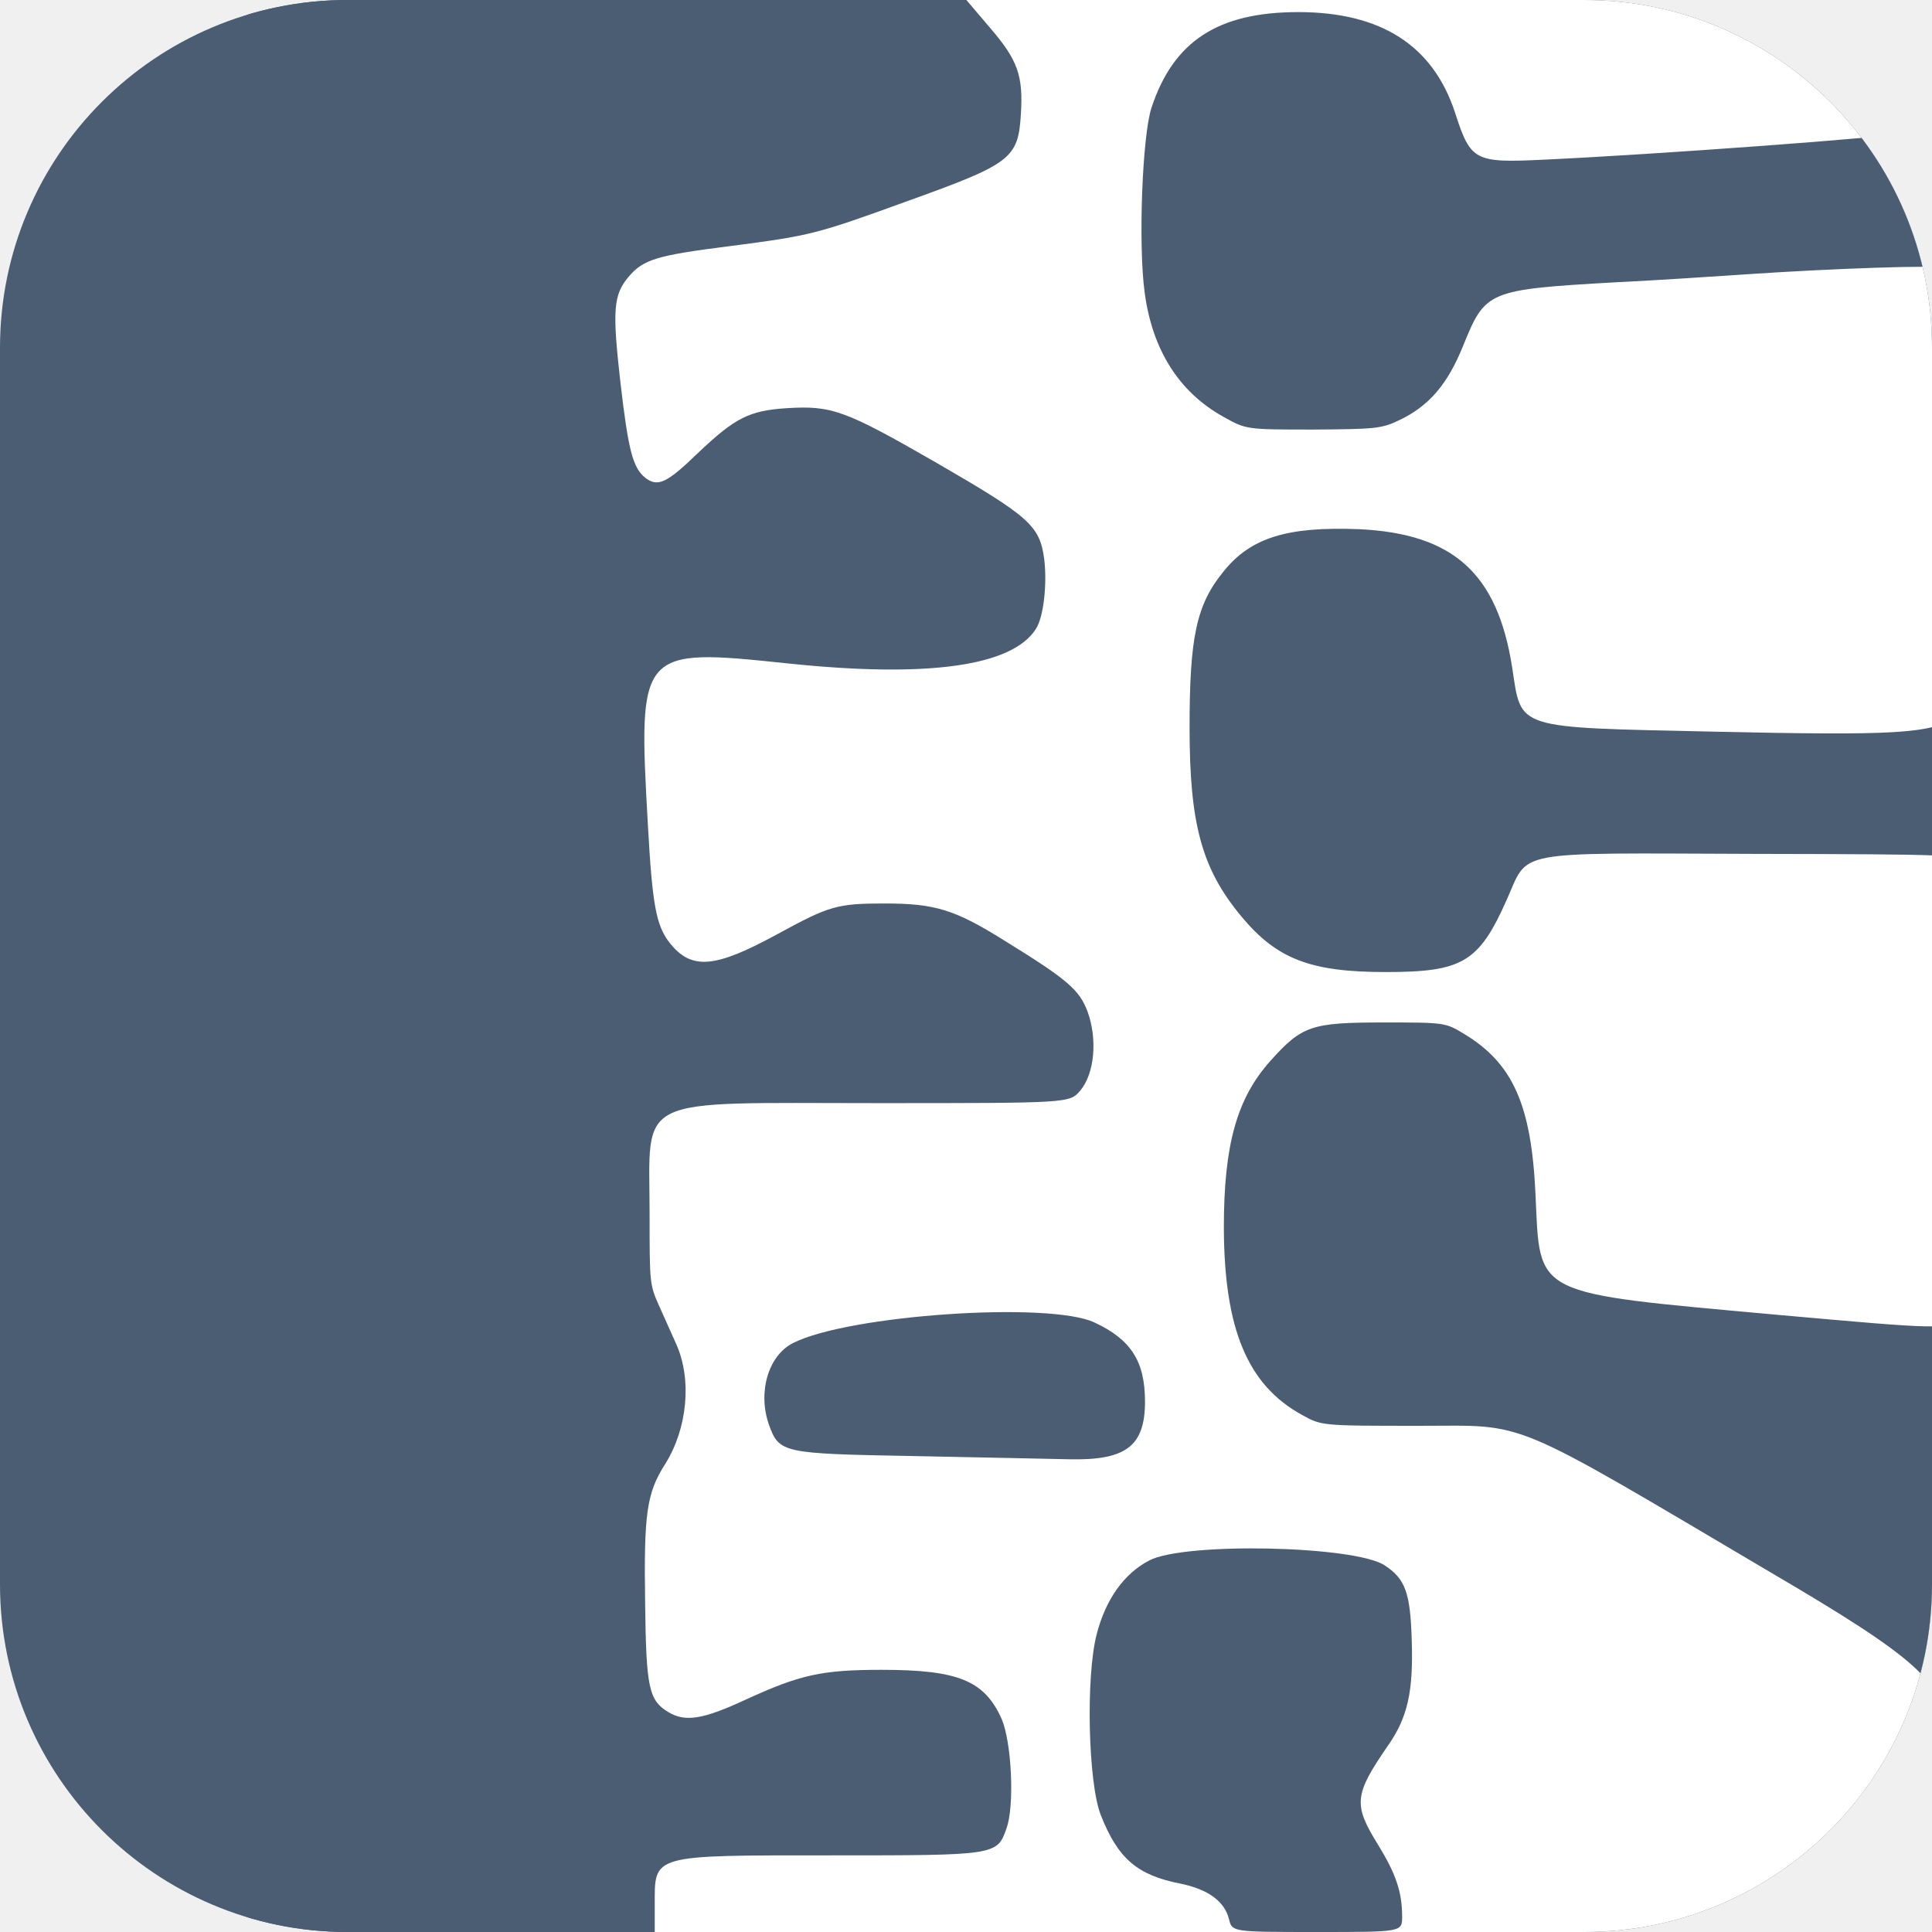
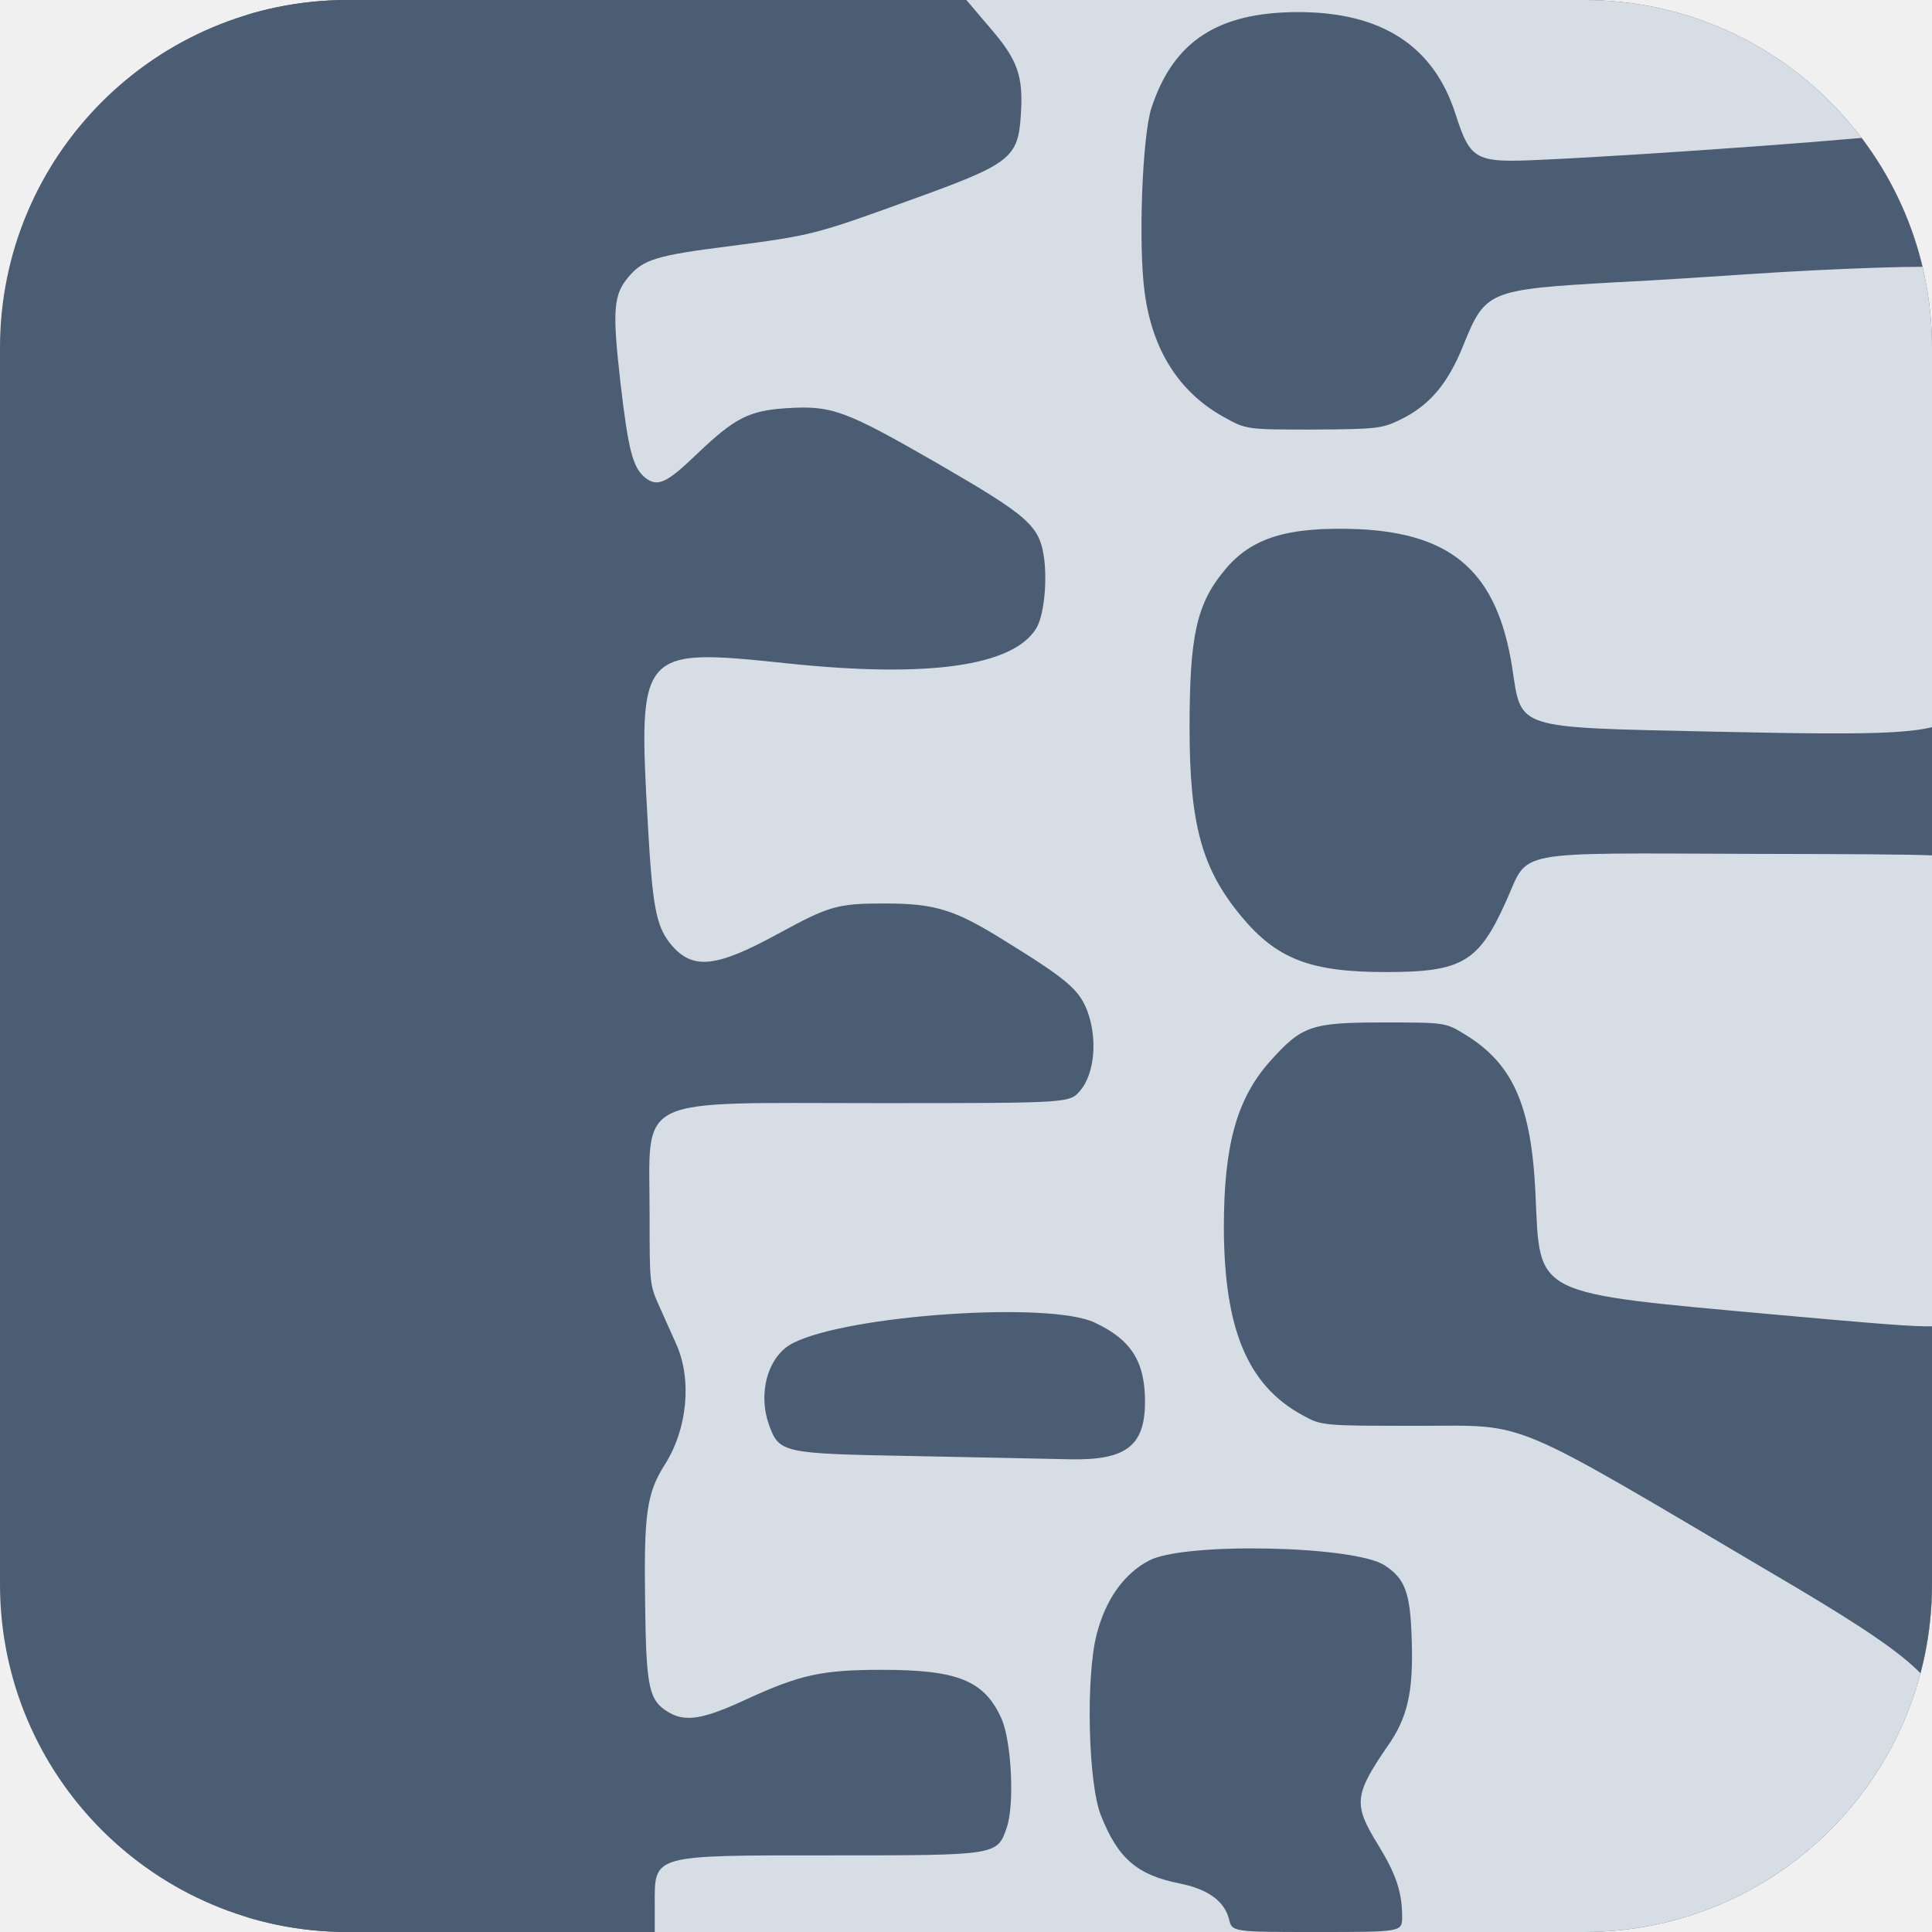
<svg xmlns="http://www.w3.org/2000/svg" viewBox="0 0 100 100">
  <clipPath id="c">
    <rect width="100" height="100" rx="18" />
  </clipPath>
  <g clip-path="url(#c)">
    <rect width="100" height="100" fill="#4a5d73" />
    <g transform="translate(7 0) translate(100 0) scale(0.85 1) translate(-100 0)">
-       <rect width="100" height="100" fill="#fff" />
+       <rect width="100" height="100" fill="#d6dde5" />
      <path transform="scale(0.208768) translate(-52 0)" d="M0.0 239.5L0.0 0.0L105.0 -0.0L209.9 -0.0L216.9 7.0C224.9 14.9 226.5 18.8 225.8 28.3C225.0 39.3 223.0 40.6 192.9 49.8C166.0 58.1 164.6 58.4 141.1 61.0C119.6 63.3 115.7 64.3 111.4 68.6C106.9 73.1 106.6 76.9 109.0 94.9C111.3 111.7 112.6 116.0 116.3 118.5C119.9 120.8 122.5 119.8 131.5 112.4C142.4 103.6 146.5 101.8 157.5 101.2C170.7 100.5 174.5 101.7 201.3 114.8C228.3 128.1 231.3 130.3 232.6 138.6C233.5 144.9 232.4 153.0 230.2 155.9C223.3 165.2 198.6 168.1 158.0 164.5C114.4 160.6 114.1 160.8 117.0 204.5C118.3 224.4 119.4 229.4 123.3 233.7C129.7 240.6 136.5 240.1 155.0 231.5C169.9 224.6 172.2 224.0 186.0 224.0C200.8 224.0 206.5 225.5 221.0 233.2C239.5 242.9 242.8 245.4 245.2 250.7C248.2 257.6 247.3 266.2 243.1 270.4C240.0 273.5 240.0 273.5 183.7 273.5C112.0 273.5 117.5 271.2 117.5 301.0C117.5 318.4 117.5 318.5 120.4 324.0C122.0 327.0 124.2 331.2 125.3 333.3C129.9 342.1 128.5 354.2 122.1 362.9C116.6 370.2 115.8 375.2 116.2 397.8C116.5 418.5 117.3 421.6 123.0 424.5C127.9 427.0 133.1 426.3 145.5 421.4C161.4 415.2 167.7 414.0 185.2 414.0C207.6 414.0 215.2 416.7 220.2 426.2C223.1 432.0 224.0 447.7 221.6 453.3C218.9 460.0 218.5 460.0 170.8 460.0C117.5 460.0 119.0 459.7 119.0 472.4L119.0 479.0L59.5 479.0L0.0 479.0L0.0 239.5ZM286.5 475.8C285.2 471.4 280.4 468.4 272.3 467.0C259.7 464.9 254.1 460.8 249.1 450.0C245.4 442.0 244.7 415.7 247.9 405.2C250.5 396.6 255.8 390.2 263.2 386.9C273.4 382.3 323.2 383.2 331.9 388.1C337.9 391.4 339.4 394.9 339.8 406.6C340.3 419.5 338.6 425.9 332.7 433.0C323.0 445.0 322.7 447.4 330.0 457.4C335.2 464.6 337.0 469.1 337.0 475.2C337.0 479.0 337.0 479.0 312.2 479.0C287.4 479.0 287.4 479.0 286.5 475.8ZM470.3 473.2C470.9 465.8 473.1 461.6 482.0 450.5C493.0 436.9 495.0 433.4 495.0 428.0C495.0 417.2 486.9 411.0 445.0 390.1C366.9 350.9 374.1 353.5 342.0 353.5C313.5 353.5 313.5 353.5 307.8 350.8C291.9 343.4 285.1 329.5 285.0 304.4C285.0 283.8 288.8 272.3 298.6 263.0C307.8 254.3 310.5 253.5 331.5 253.5C349.3 253.5 349.6 253.5 355.0 256.3C369.3 263.6 374.7 273.9 375.9 296.1C377.3 321.6 374.4 320.4 446.7 326.0C494.2 329.6 495.3 329.7 501.0 326.8C507.9 323.3 509.6 318.9 508.1 309.1C506.1 295.9 506.7 253.2 509.0 239.5C512.3 220.4 511.7 217.1 504.4 213.9C500.0 211.9 497.7 211.8 439.2 211.7C368.4 211.5 374.1 210.6 367.5 223.1C359.4 238.6 354.6 241.0 332.2 241.0C310.3 241.0 300.4 237.8 290.0 227.1C278.6 215.4 275.0 204.4 275.0 180.4C275.0 157.9 277.0 149.9 284.9 141.7C292.8 133.3 303.5 130.5 324.4 131.2C351.9 132.3 364.8 142.1 369.1 165.5C371.9 181.0 369.3 180.3 428.0 181.4C481.4 182.4 490.8 181.9 498.7 177.8C508.8 172.6 510.0 166.5 504.8 146.0C501.7 133.6 501.7 133.1 501.3 103.0C500.8 70.0 500.4 67.6 495.4 66.4C492.6 65.7 463.8 66.5 437.5 68.0C428.7 68.5 411.4 69.5 399.0 70.0C362.1 71.8 361.3 72.1 354.9 85.5C350.3 95.3 344.8 100.7 336.1 104.2C331.0 106.3 328.9 106.4 311.0 106.5C291.5 106.5 291.5 106.5 284.8 103.3C271.9 97.2 264.1 86.7 261.9 72.5C260.0 60.7 261.2 33.6 263.9 26.7C270.3 10.2 283.3 3.0 306.7 3.0C330.9 3.0 346.1 11.3 352.5 28.1C357.0 39.9 358.2 40.4 378.0 39.6C411.2 38.3 479.6 34.0 484.7 32.9C492.1 31.4 494.4 28.4 493.6 21.0C493.3 18.0 492.7 12.0 492.4 7.8L491.7 0.0L511.4 0.0L531.0 0.0L531.0 239.5L531.0 479.0L500.4 479.0C469.7 479.0 469.7 479.0 470.3 473.2ZM194.5 361.0C156.2 360.4 155.3 360.3 152.3 353.2C149.0 345.2 152.1 336.1 159.3 333.0C175.4 326.0 234.2 322.6 247.3 327.9C257.9 332.1 262.0 337.5 262.0 347.5C262.0 358.5 256.5 362.1 240.0 361.8C233.7 361.7 213.2 361.3 194.5 361.0Z" fill="#4a5d73" fill-rule="evenodd" />
    </g>
  </g>
</svg>
